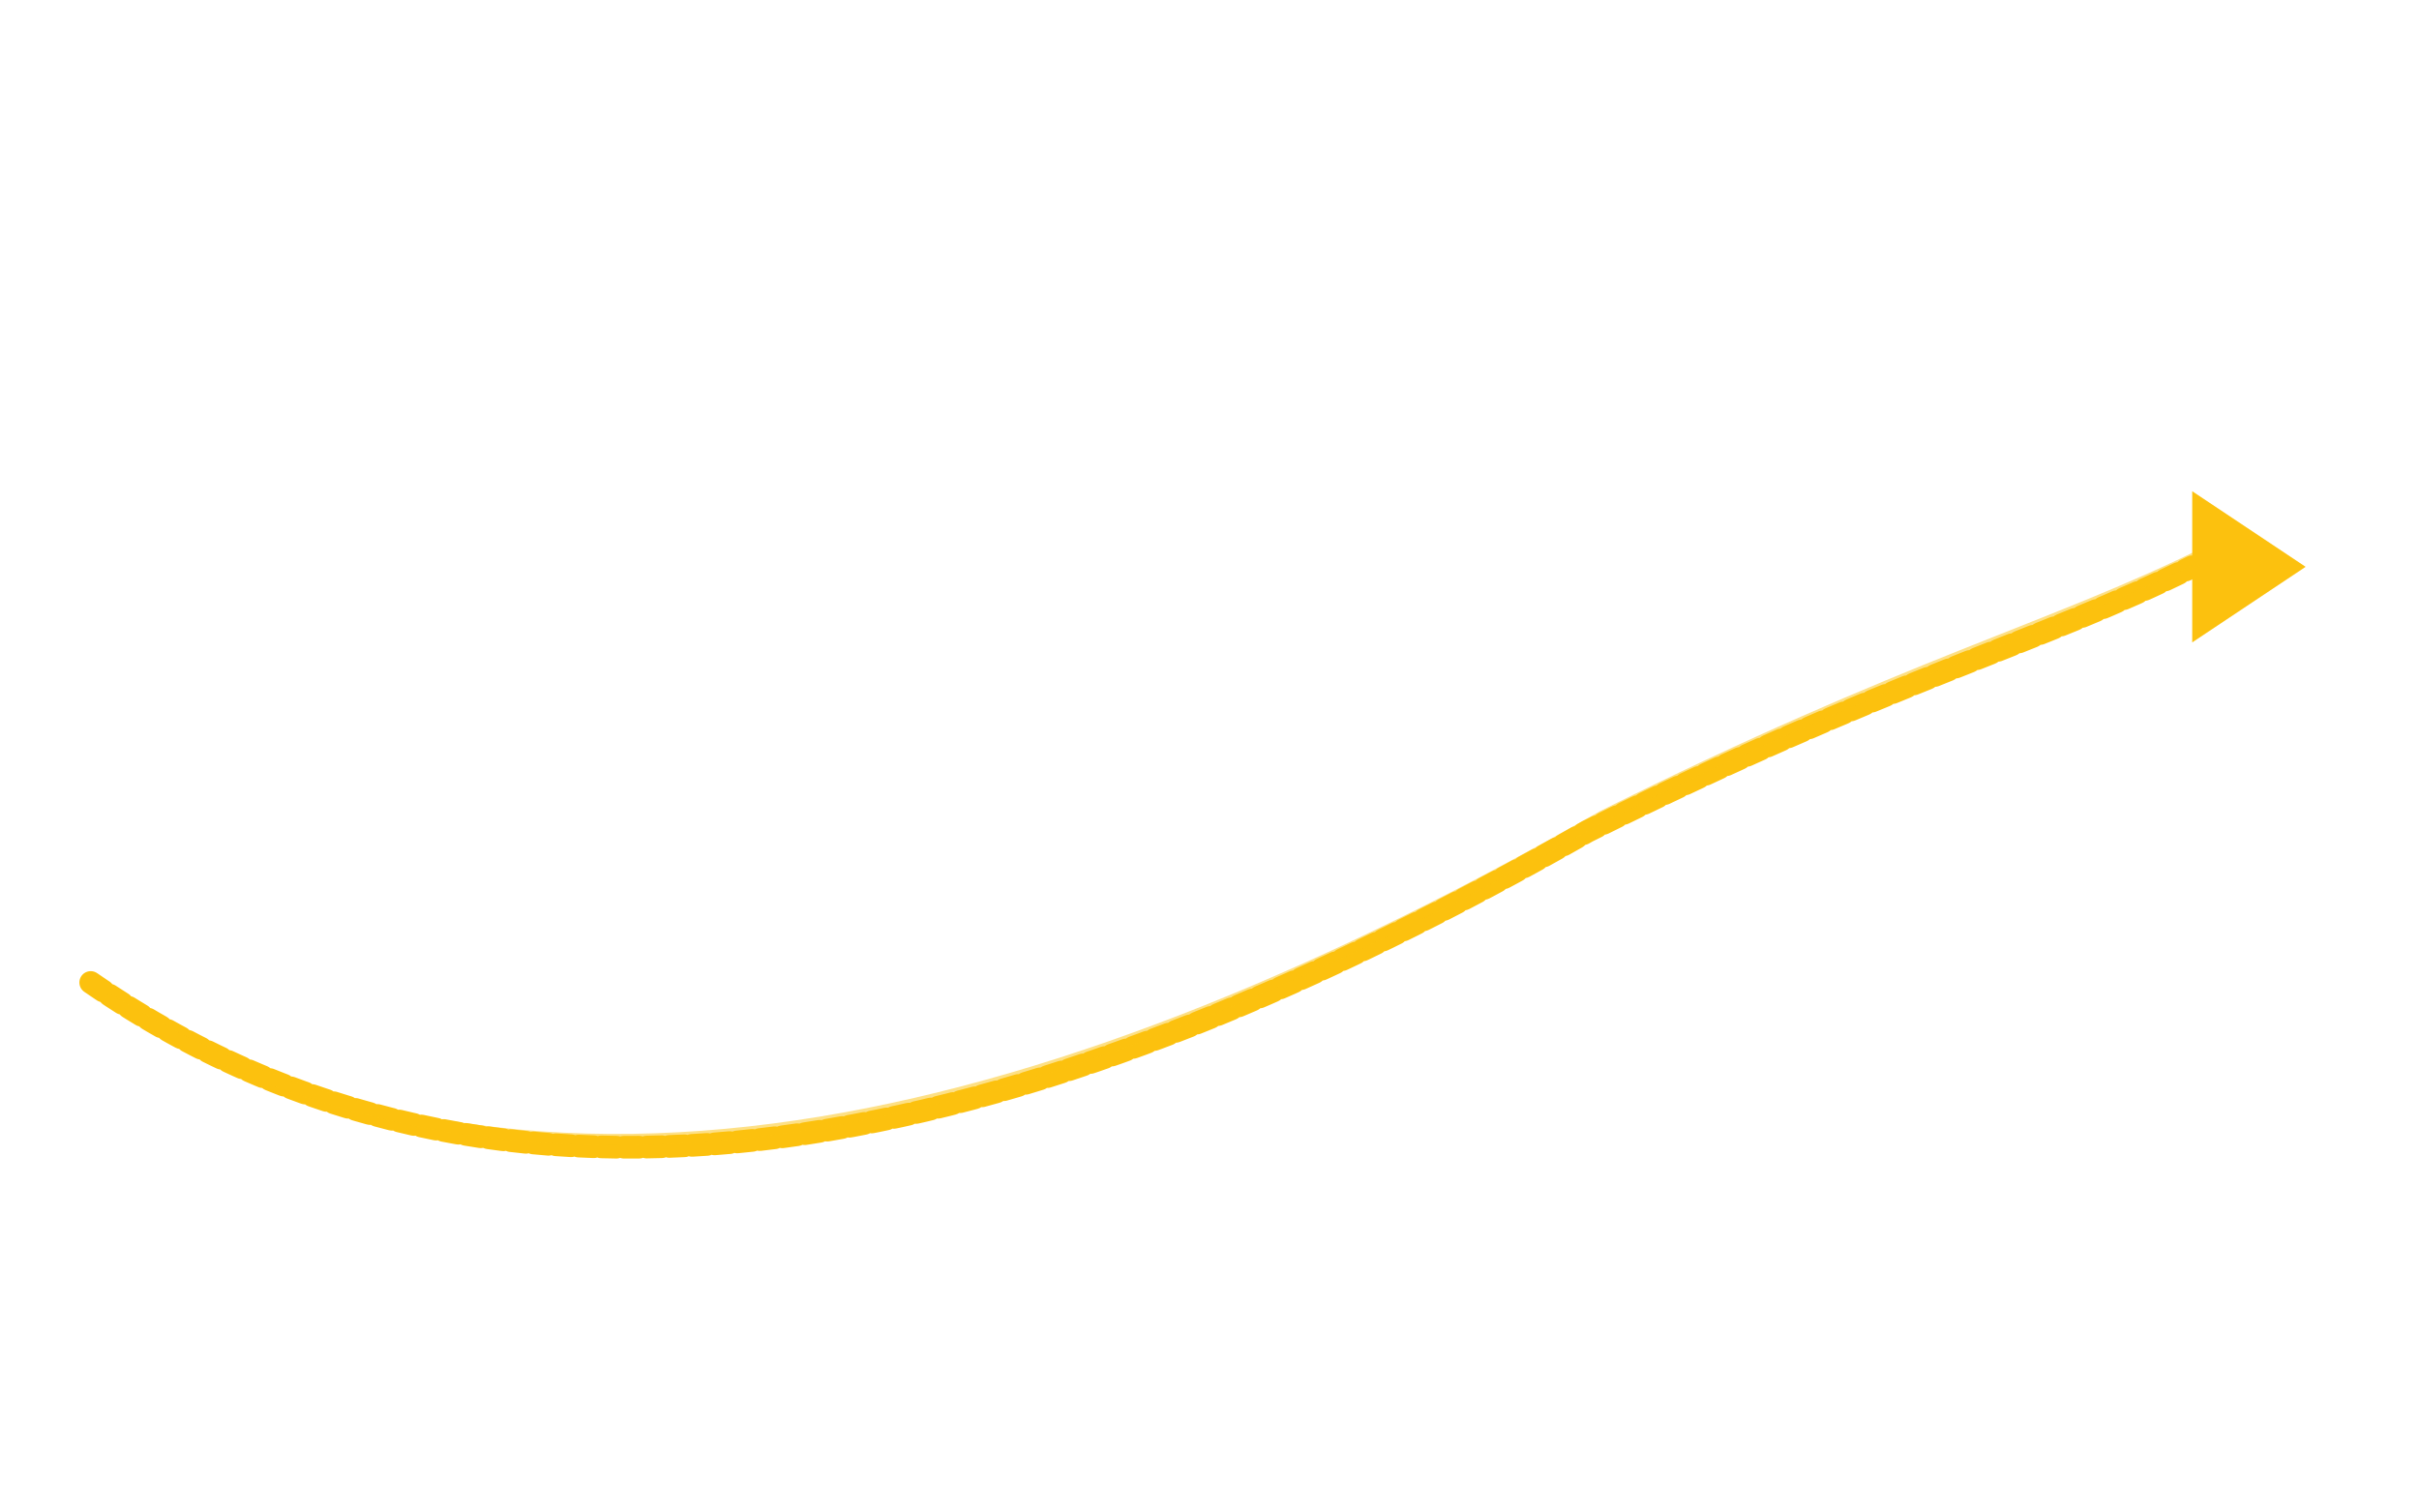
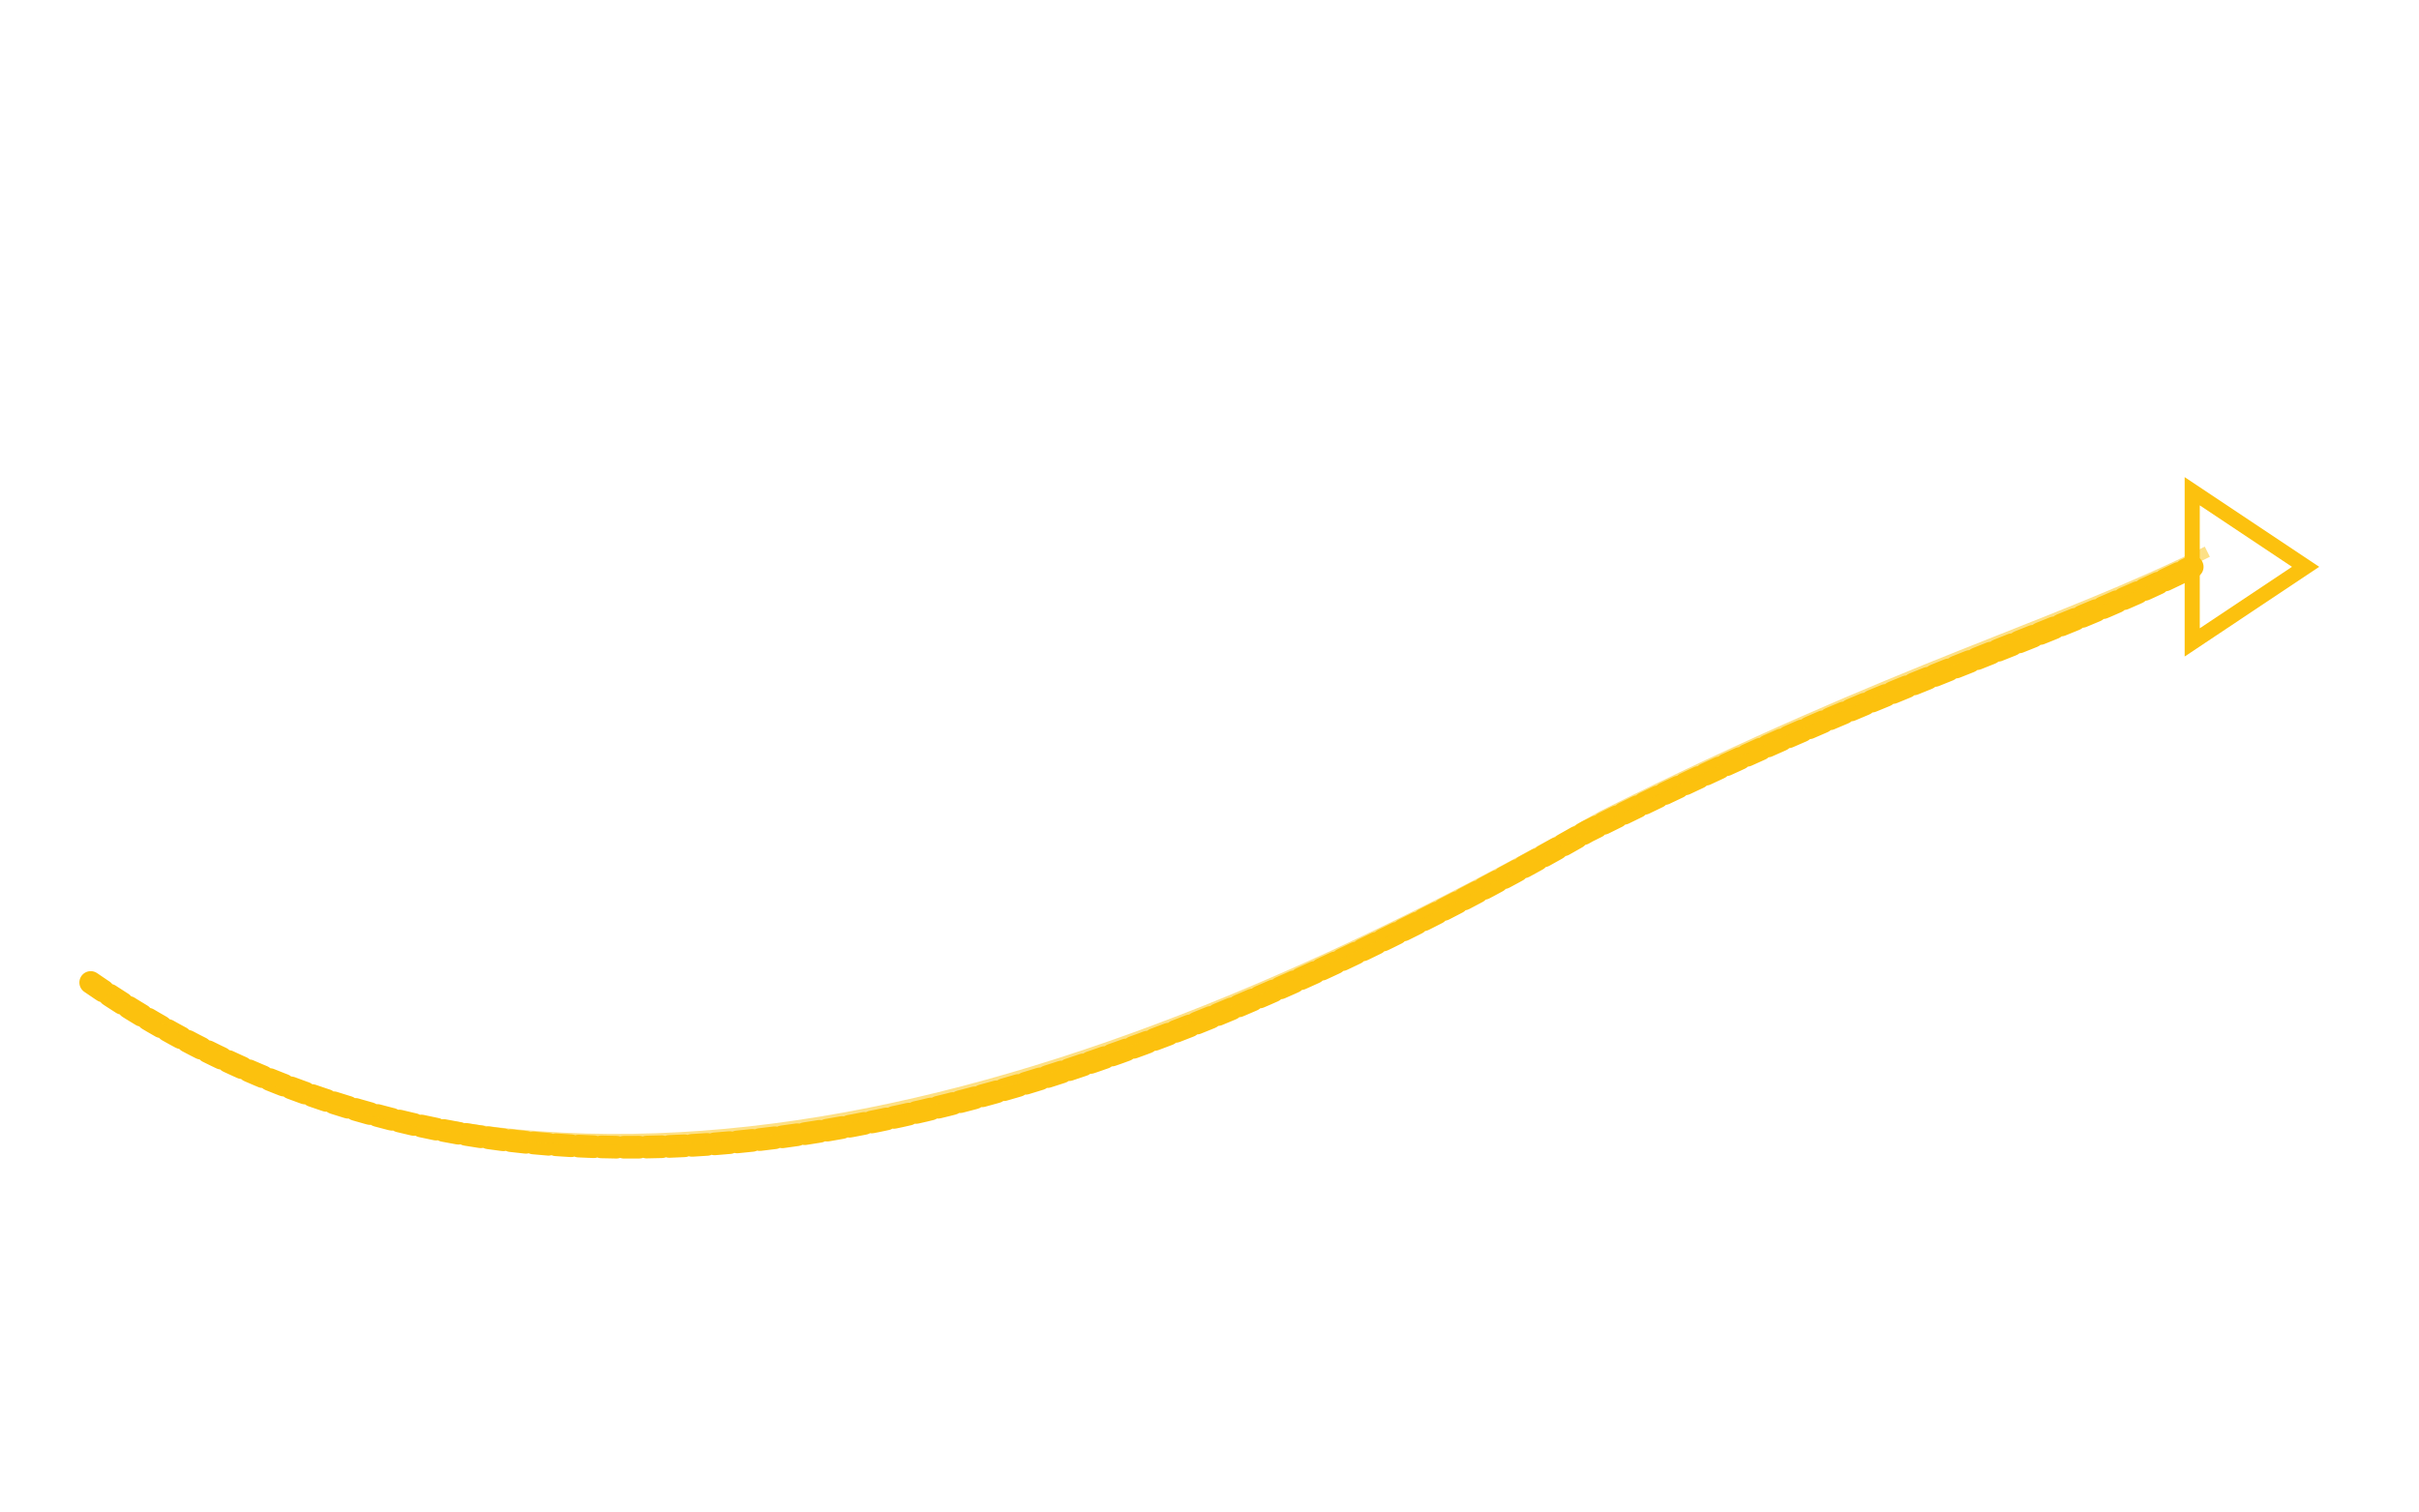
<svg xmlns="http://www.w3.org/2000/svg" width="320" height="200" viewBox="0 0 320 200" fill="none">
  <path d="M12 130             C 70 170, 140 150, 210 110             C 250 90, 270 85, 290 75" stroke="#fcc10e" stroke-width="3" stroke-linecap="round" stroke-linejoin="round" stroke-dasharray="2 1" />
  <path d="M14 132             C 72 168, 142 148, 212 108             C 252 88, 272 83, 292 73" stroke="#fcc10e" stroke-width="1.5" opacity="0.5" />
-   <polygon points="290,65 305,75 290,85" fill="#fcc10e" />
+   <polygon points="290,65 305,75 290,85" fill="none" stroke="#fcc10e" stroke-width="2" />
</svg>
